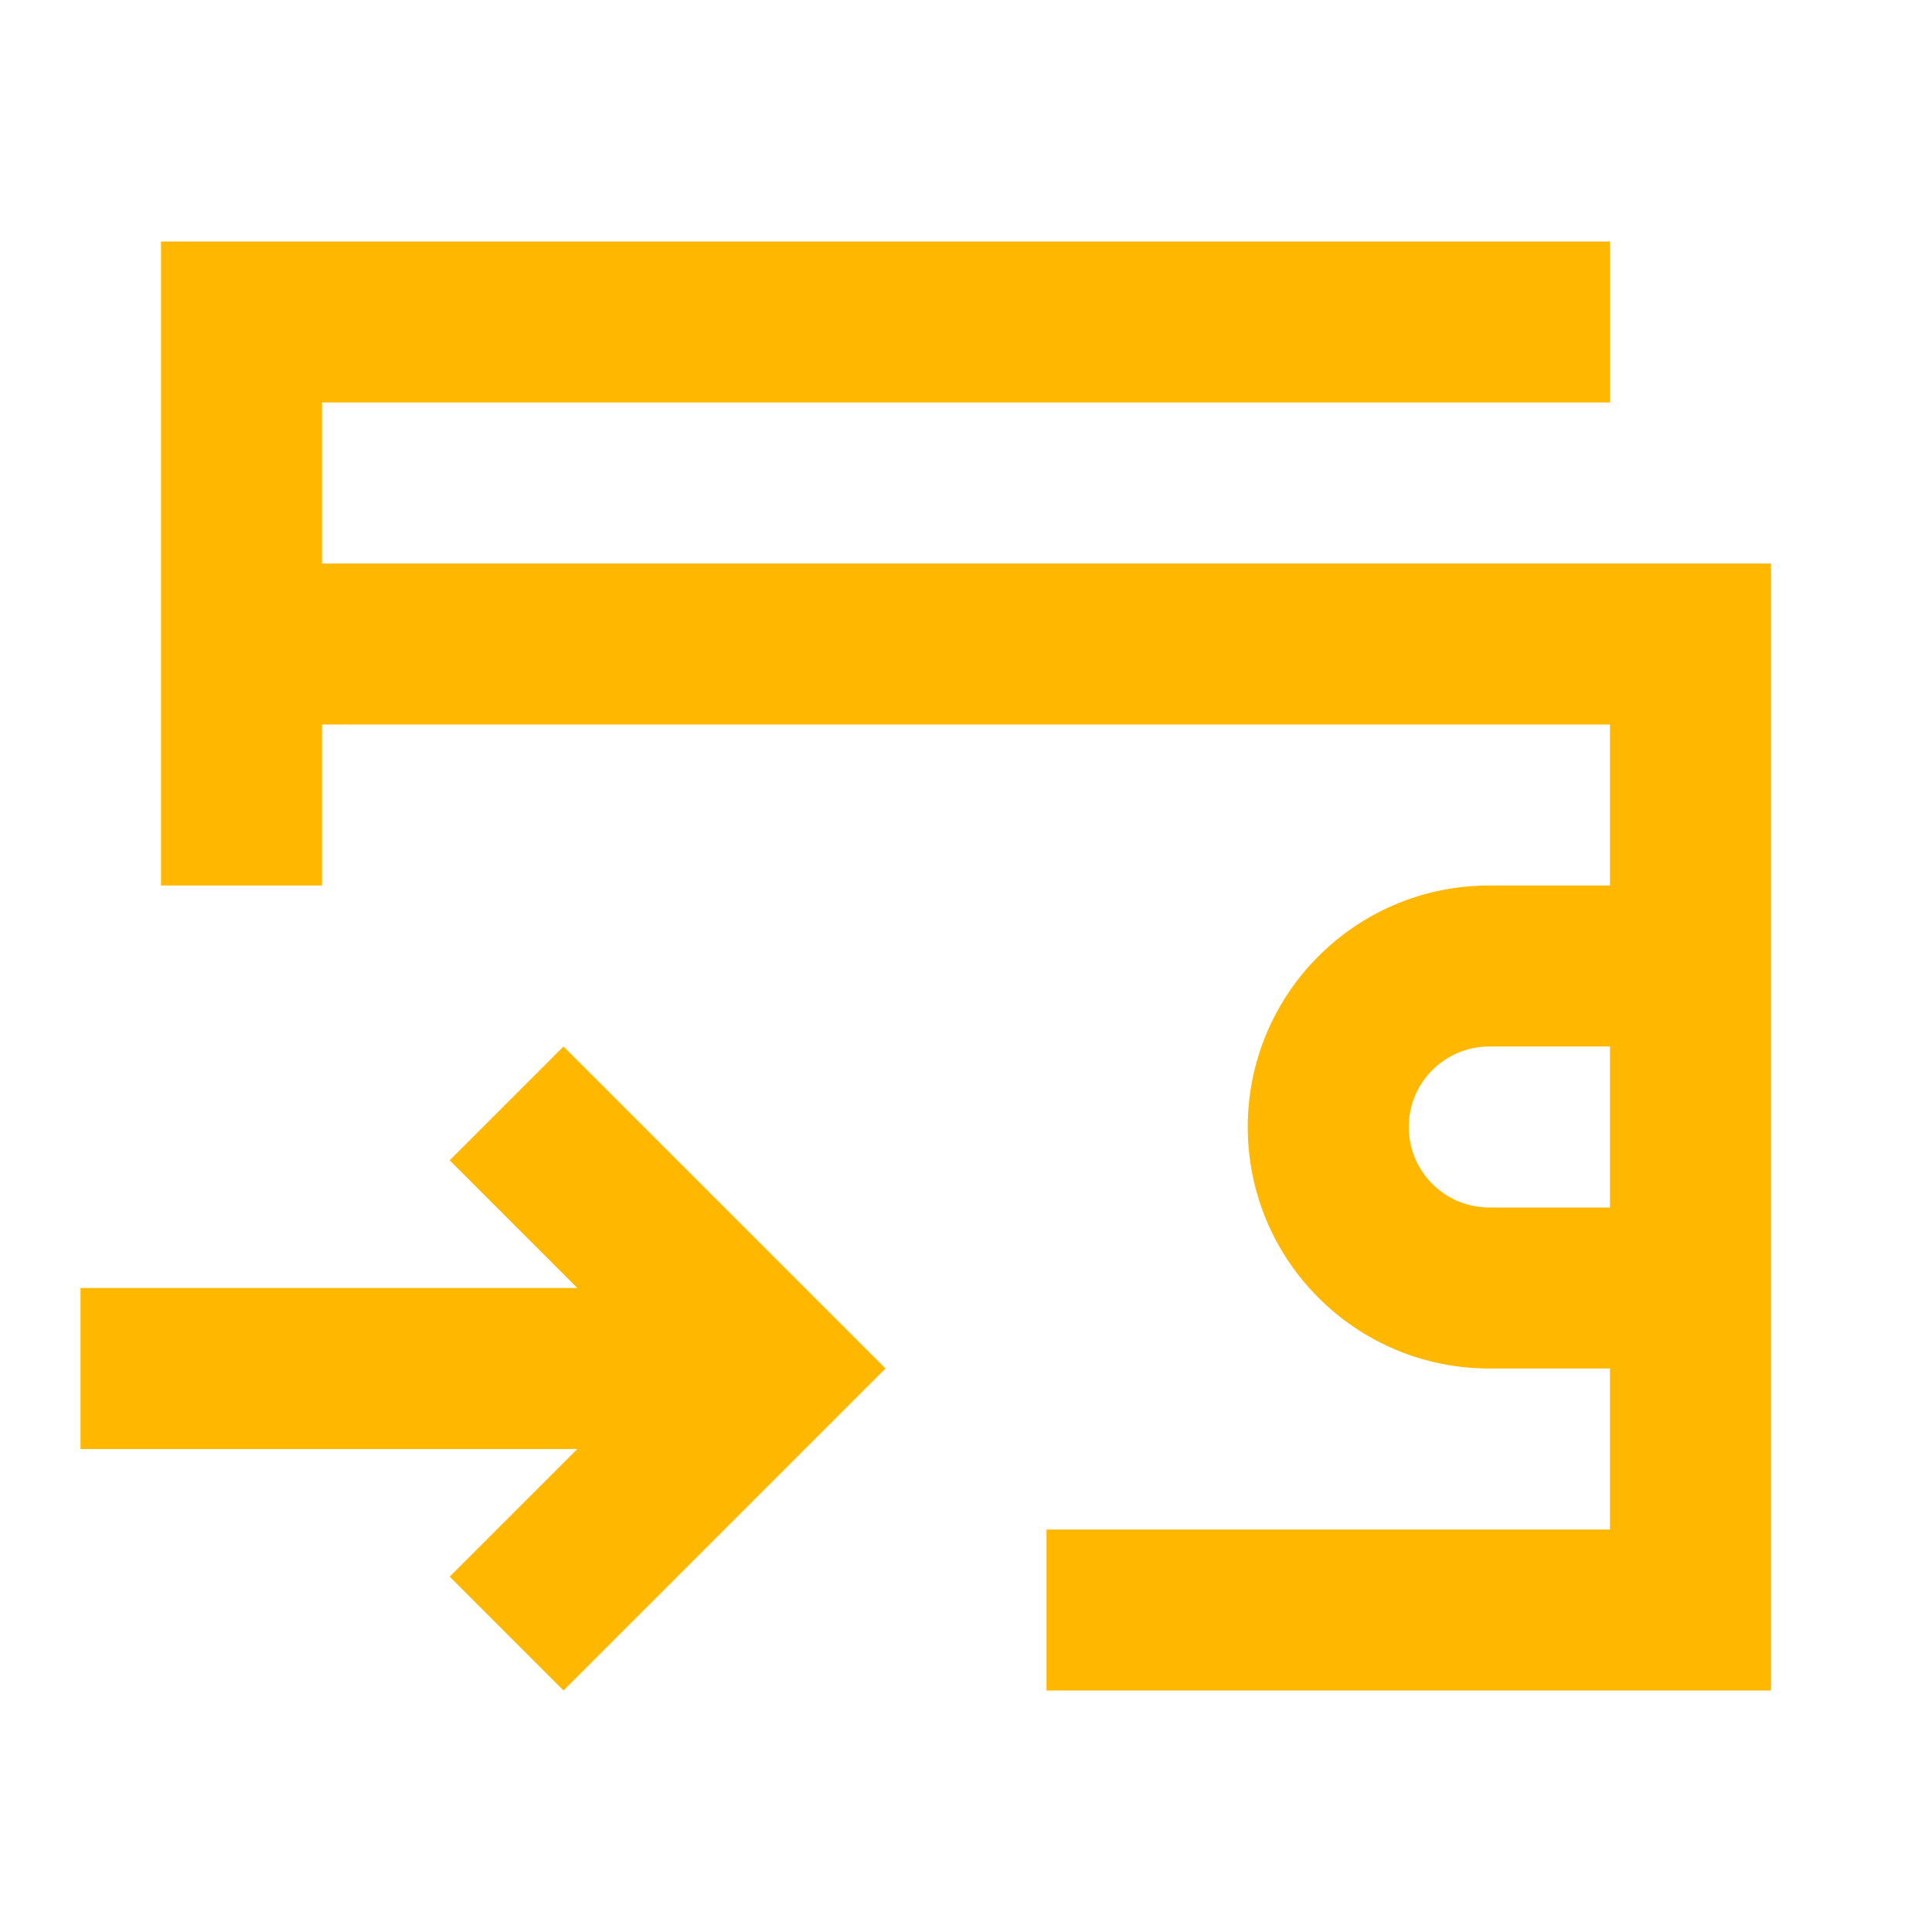
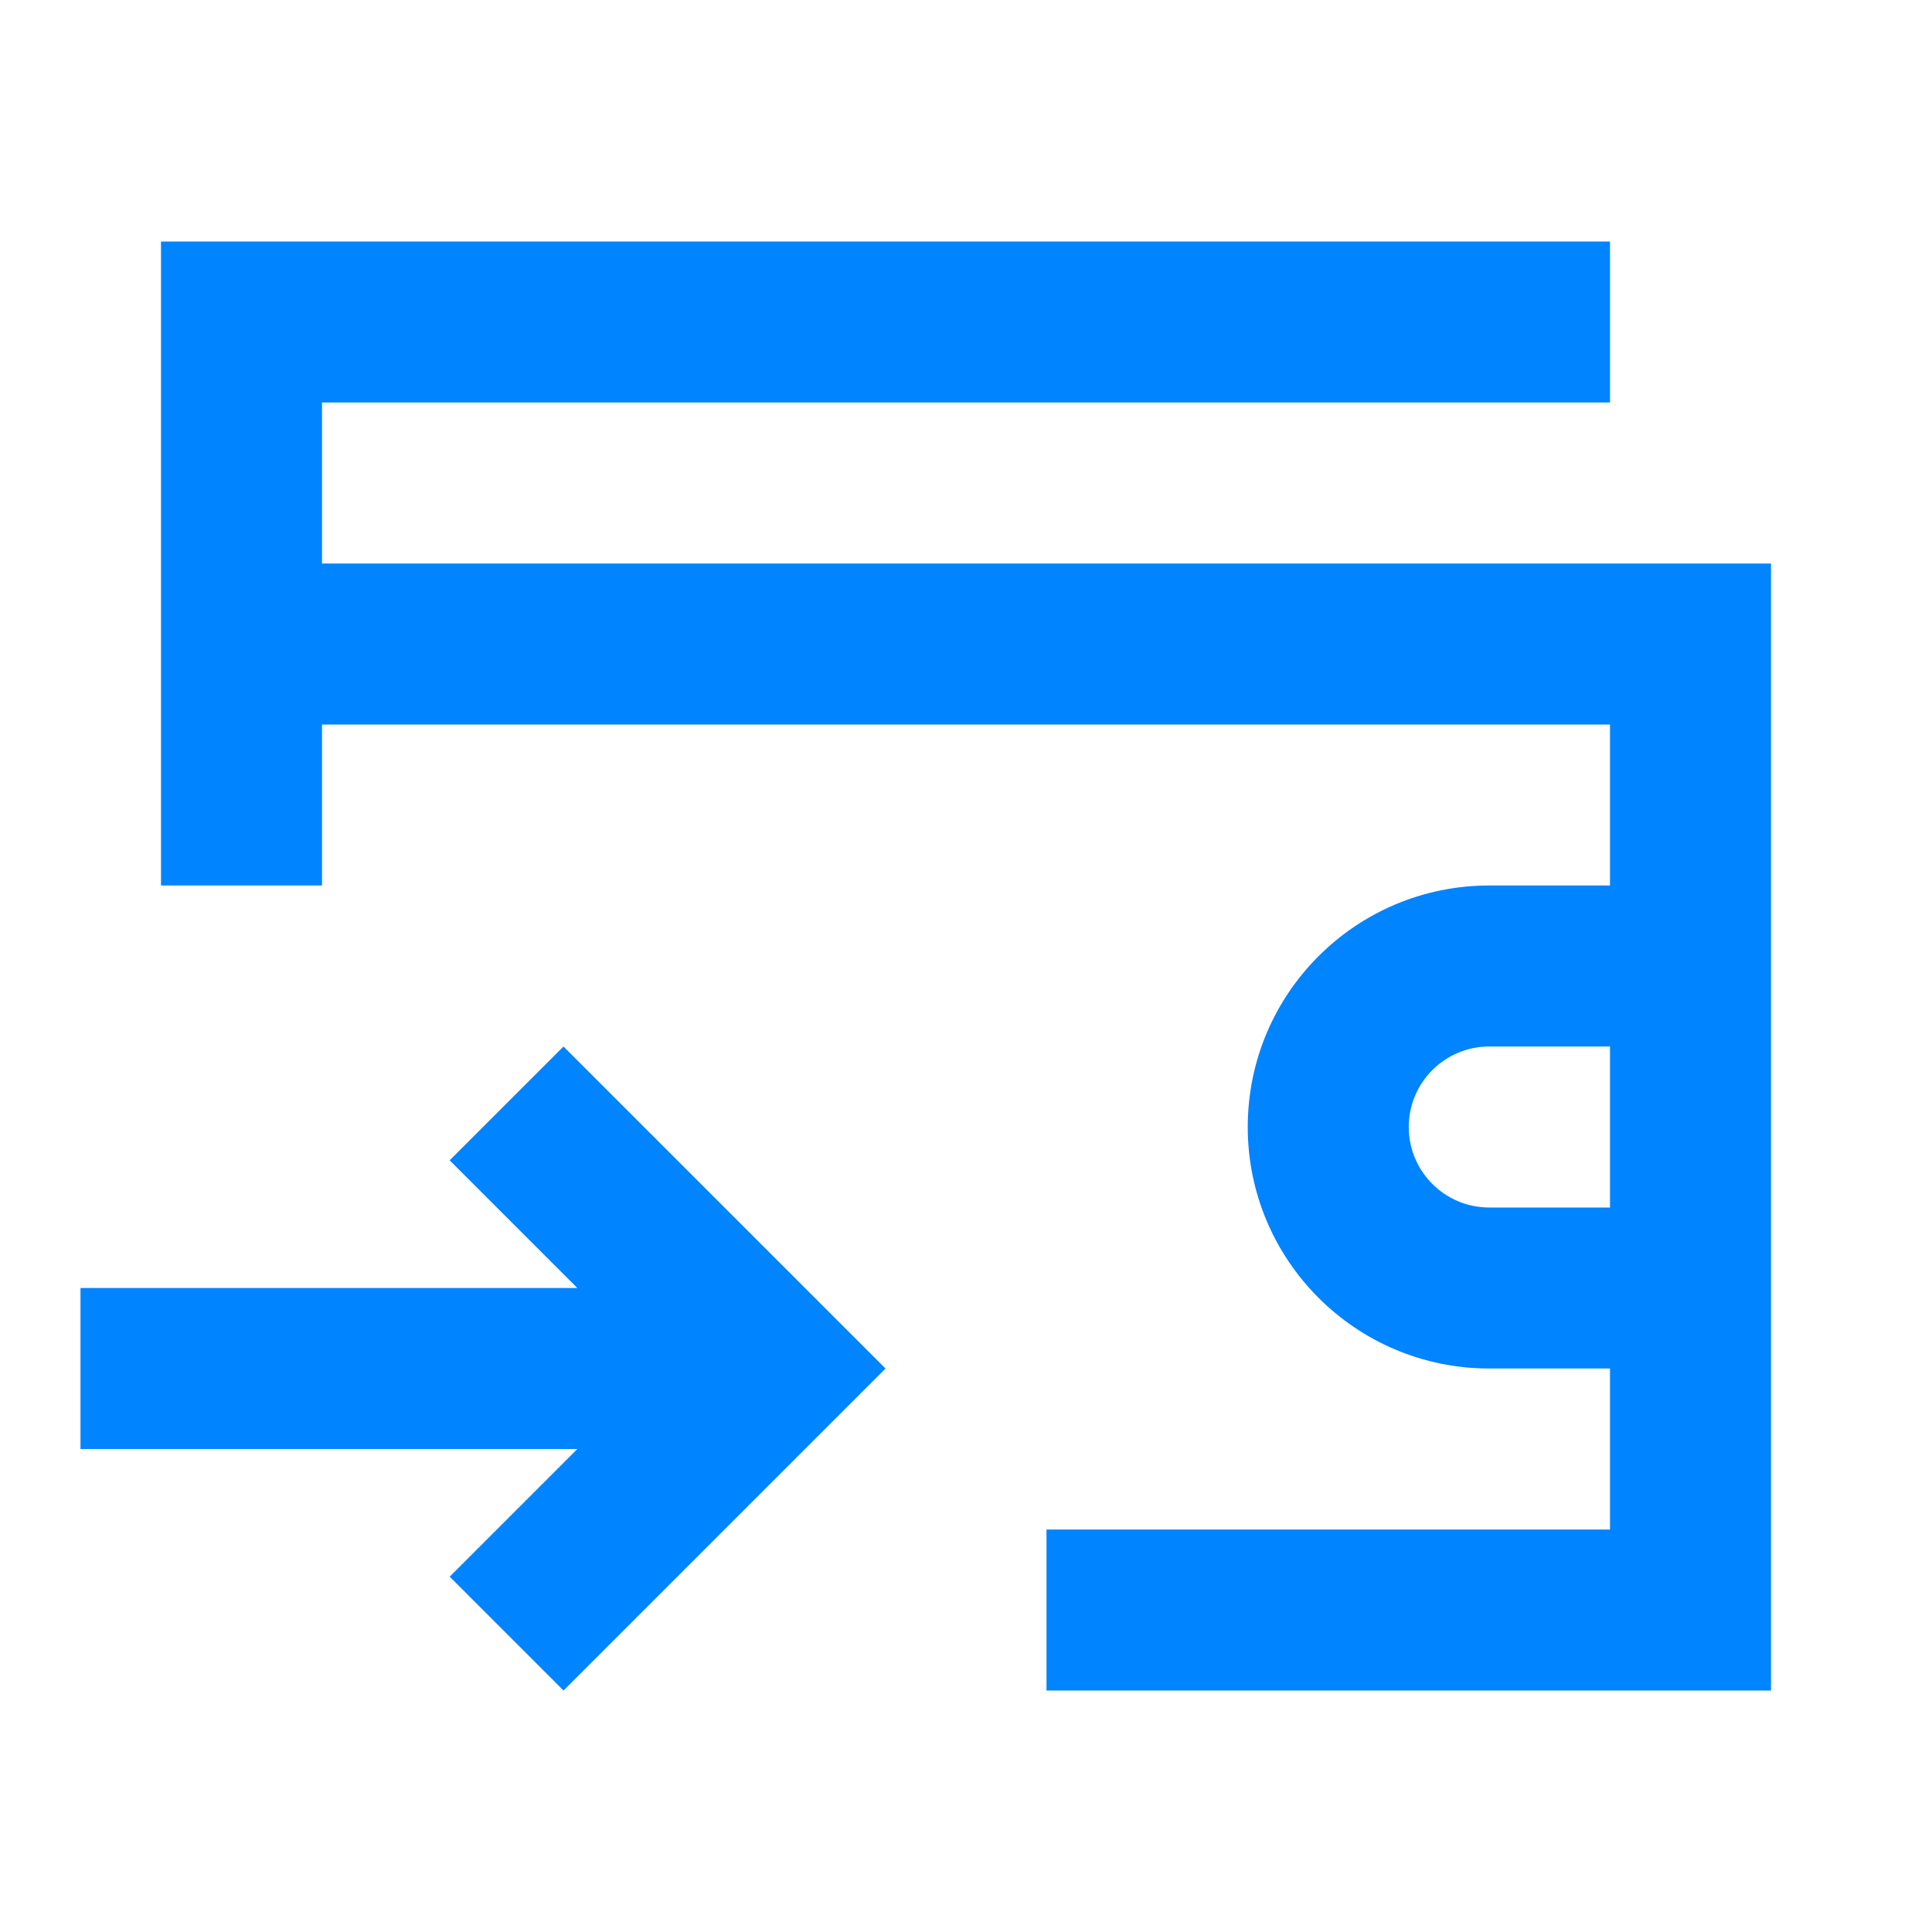
<svg xmlns="http://www.w3.org/2000/svg" width="24" height="24" viewBox="0 0 24 24" fill="none">
-   <path d="M11 17L7 21L5.586 19.586L7.172 18H1V16H7.172L5.586 14.414L7 13L11 17ZM20 5H4V7H22V21H13V19H20V17H18.5C16.843 17 15.5 15.657 15.5 14C15.5 12.343 16.843 11 18.5 11H20V9H4V11H2V3H20V5ZM18.5 13C17.948 13 17.5 13.448 17.5 14C17.5 14.552 17.948 15 18.5 15H20V13H18.5Z" fill="#FFB700" />
+   <path d="M11 17L7 21L5.586 19.586L7.172 18H1V16H7.172L5.586 14.414L7 13L11 17ZM20 5H4V7H22V21H13V19H20V17H18.5C16.843 17 15.5 15.657 15.5 14C15.5 12.343 16.843 11 18.5 11H20V9H4V11H2V3H20V5ZM18.5 13C17.948 13 17.5 13.448 17.5 14C17.5 14.552 17.948 15 18.5 15H20V13H18.5Z" fill="#0084FF" />
</svg>
